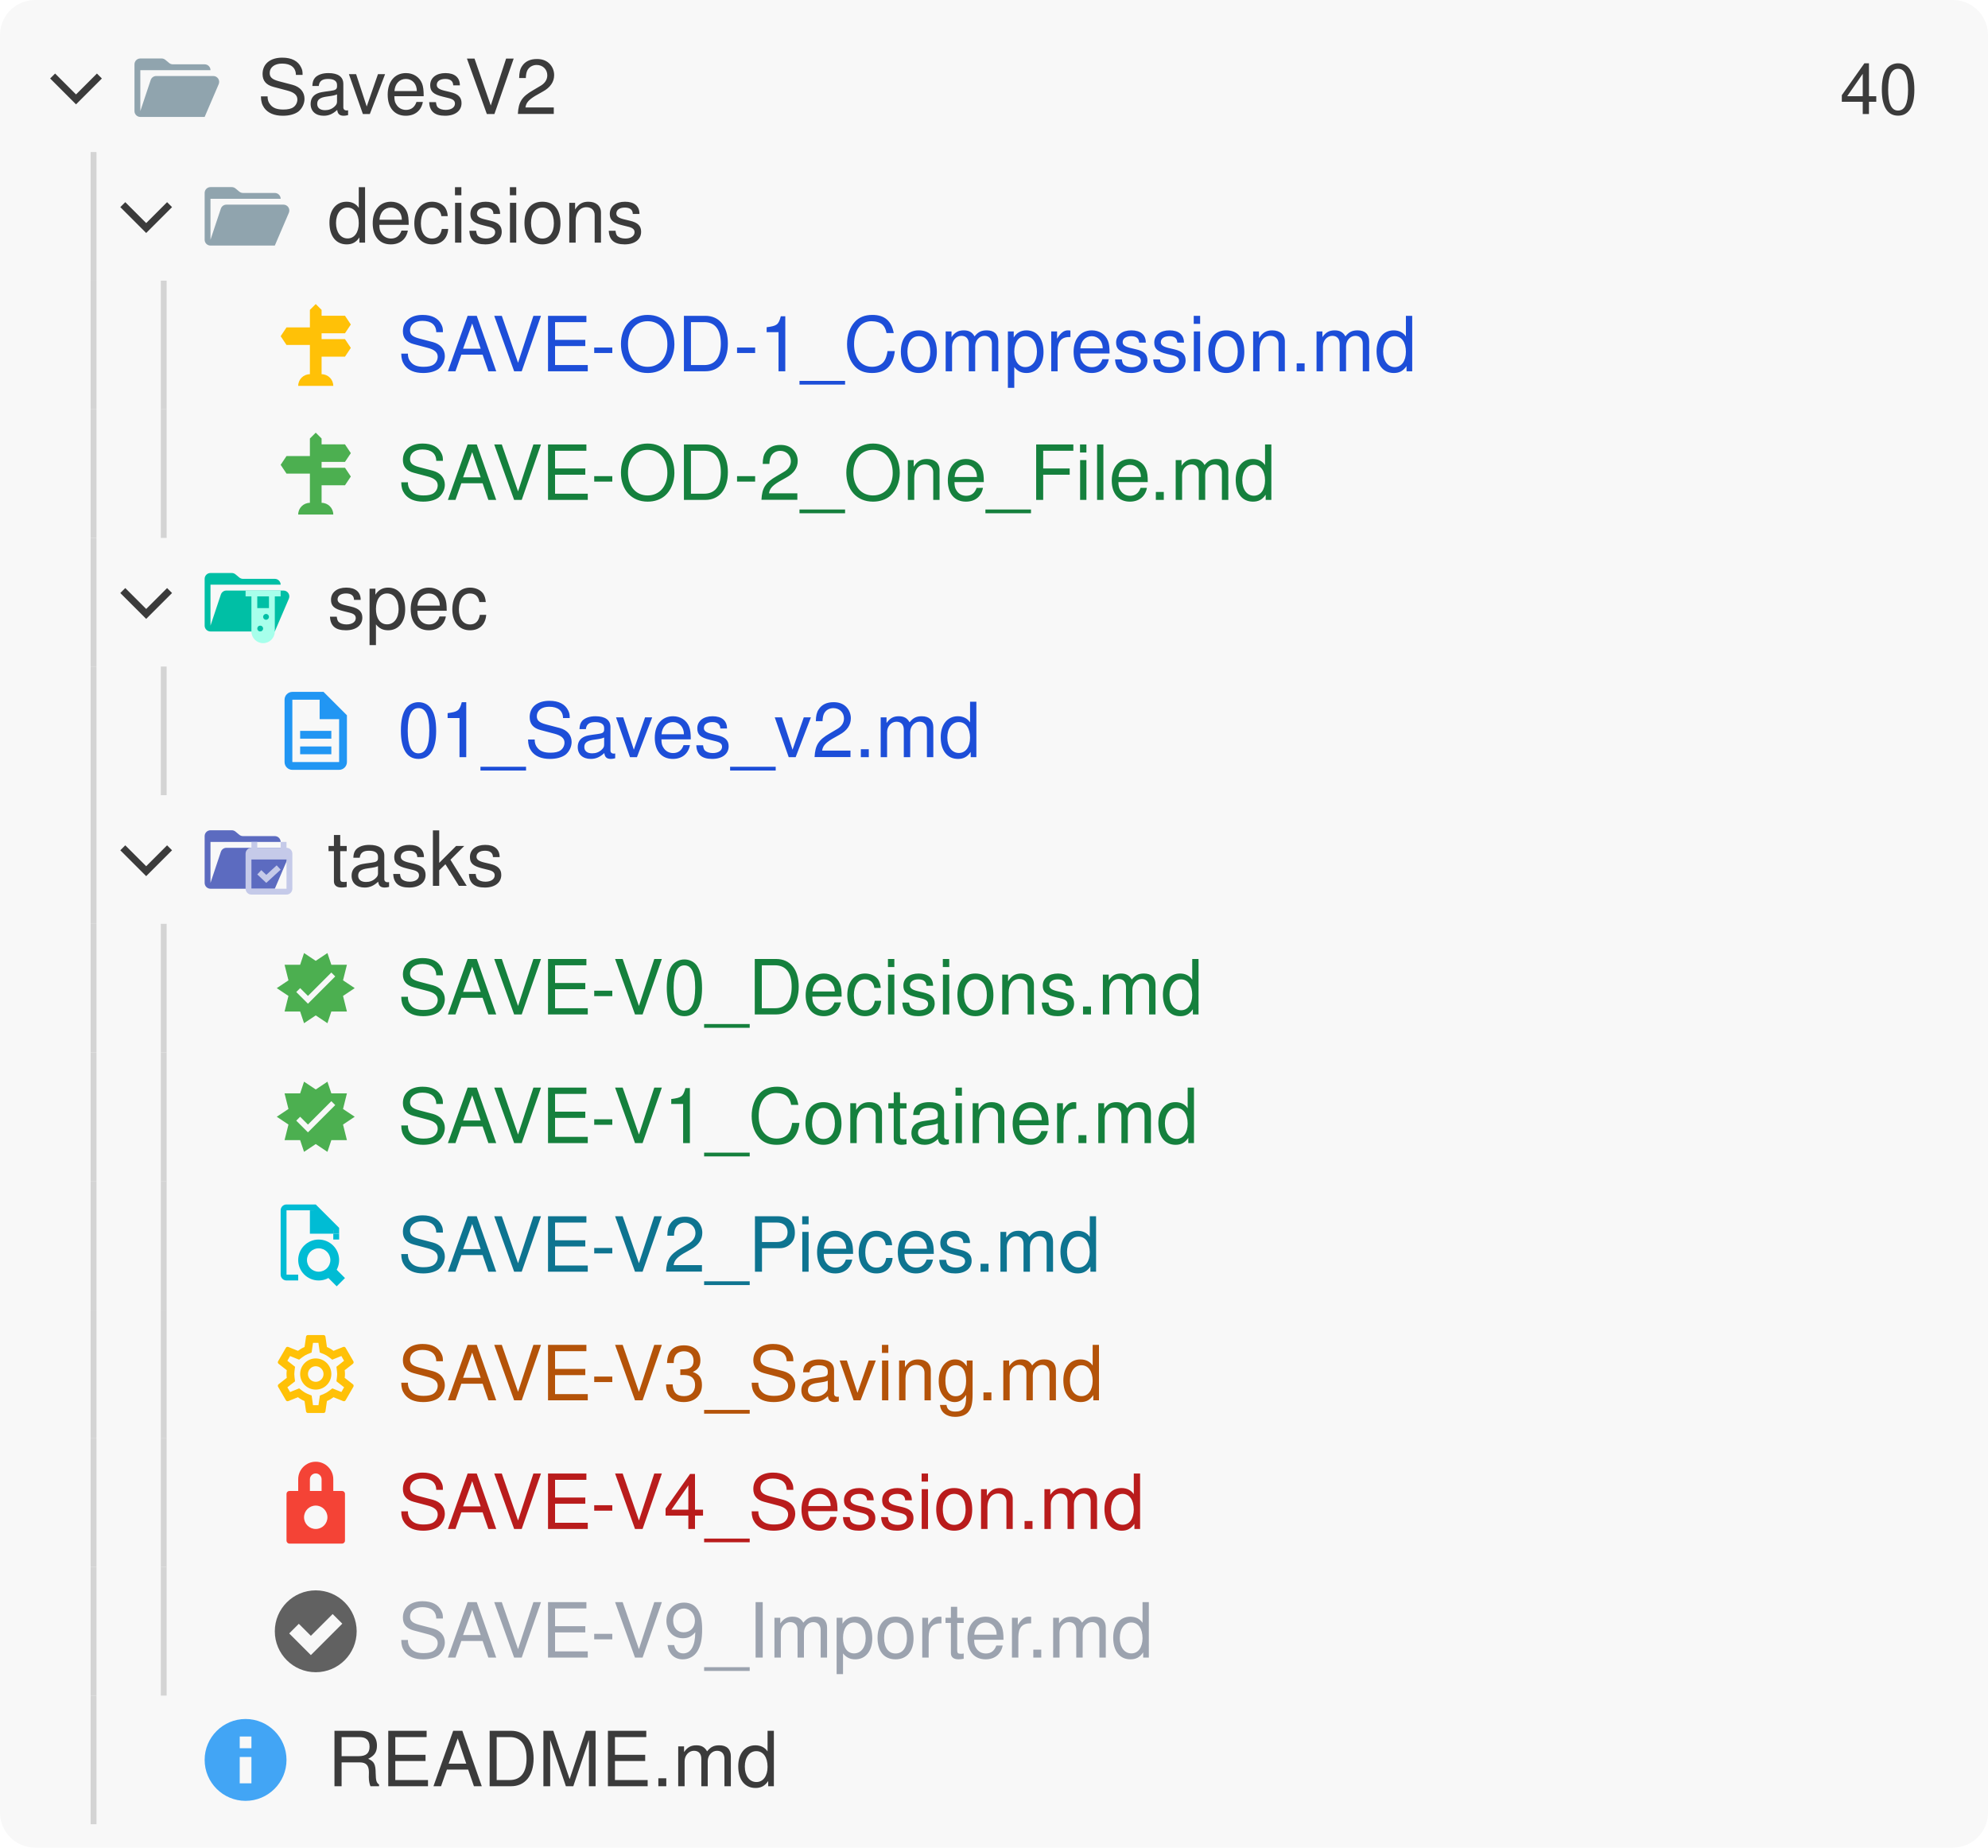
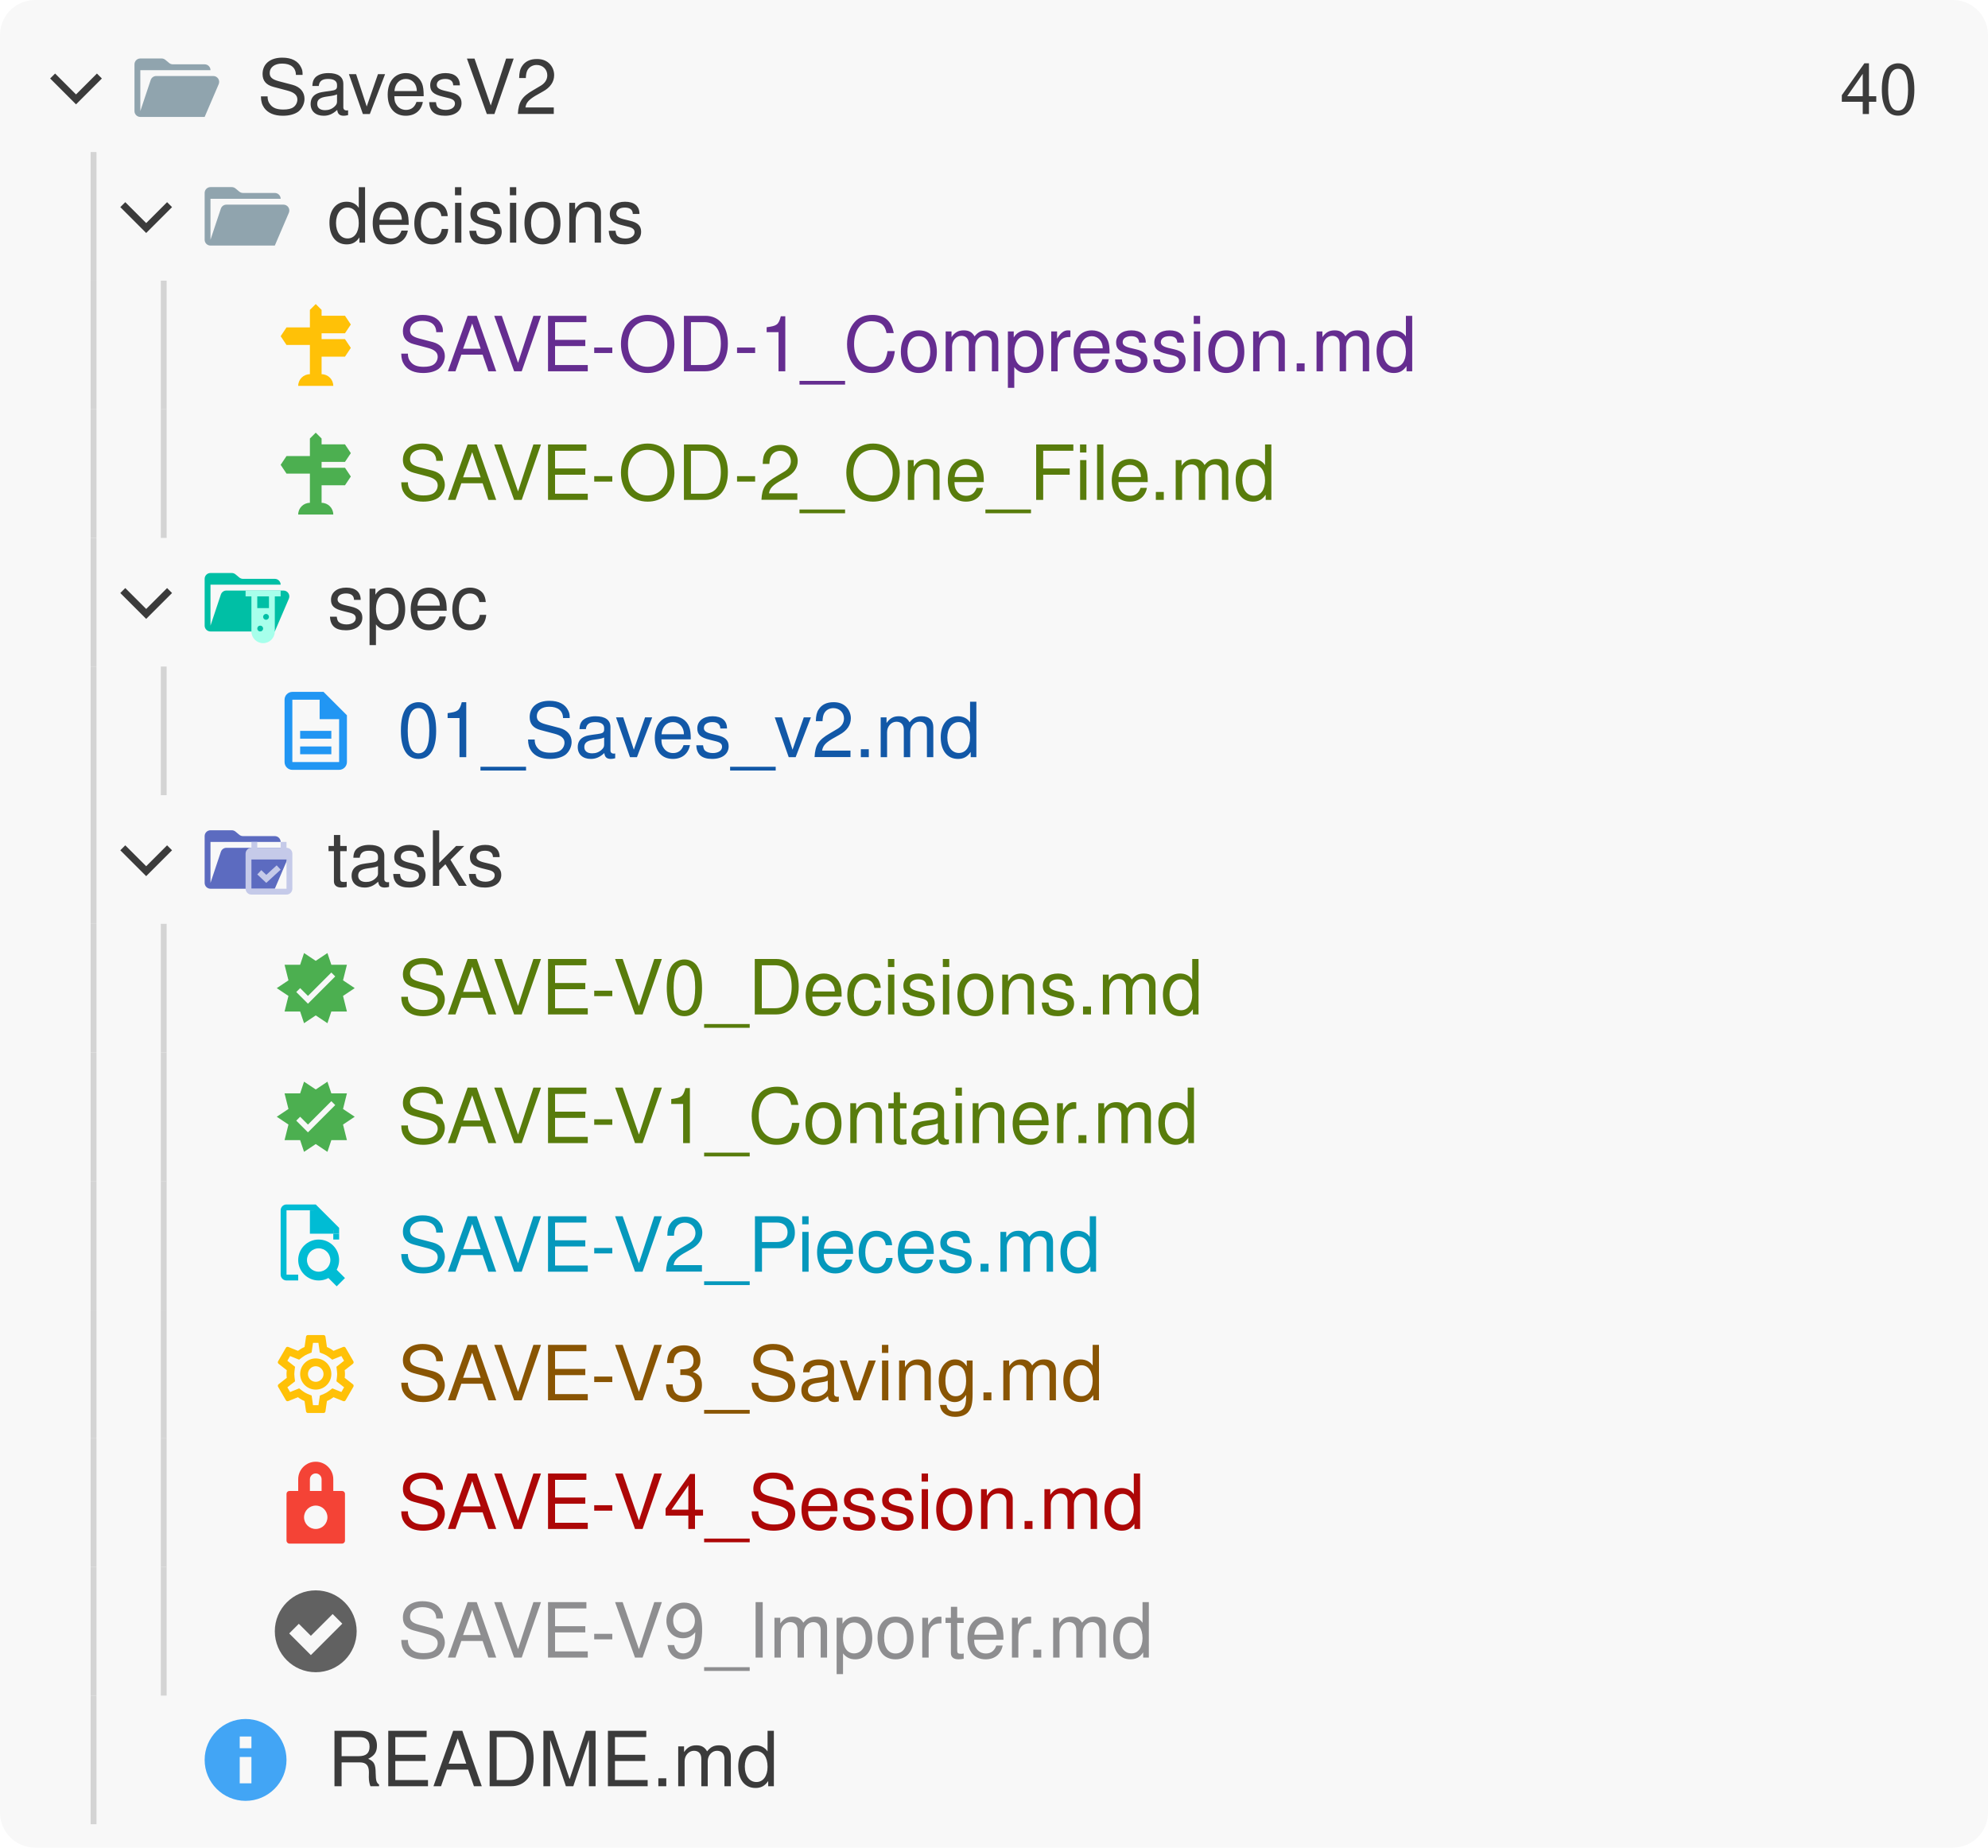
<svg xmlns="http://www.w3.org/2000/svg" width="340" height="316" viewBox="0 0 340 316">
  <rect width="100%" height="100%" rx="6" fill="#f8f8f8" />
  <path d="M9 13 l4 4 l4 -4" fill="none" stroke="#3b3b3b" stroke-width="1.2" />
  <svg x="22" y="7" width="16" height="16" viewBox="0 0 16 16">
    <path d="M14.483 6H4.721a1 1 0 0 0-.949.684L2 12V5h12a1 1 0 0 0-1-1H7.562a1 1 0 0 1-.64-.232l-.644-.536A1 1 0 0 0 5.638 3H2a1 1 0 0 0-1 1v8a1 1 0 0 0 1 1h11l2.403-5.606A1 1 0 0 0 14.483 6" fill="#90a4ae" />
  </svg>
  <text x="44" y="19.5" font-family="Segoe UI, -apple-system, BlinkMacSystemFont, Helvetica, Arial, sans-serif" font-size="13" fill="#3b3b3b">SavesV2</text>
  <text x="328" y="19.5" font-family="Segoe UI, -apple-system, BlinkMacSystemFont, Helvetica, Arial, sans-serif" font-size="12" text-anchor="end" fill="#3b3b3b">40</text>
  <line x1="16" y1="26" x2="16" y2="48" stroke="#d4d4d4" stroke-width="1" />
  <path d="M21 35 l4 4 l4 -4" fill="none" stroke="#3b3b3b" stroke-width="1.2" />
  <svg x="34" y="29" width="16" height="16" viewBox="0 0 16 16">
    <path d="M14.483 6H4.721a1 1 0 0 0-.949.684L2 12V5h12a1 1 0 0 0-1-1H7.562a1 1 0 0 1-.64-.232l-.644-.536A1 1 0 0 0 5.638 3H2a1 1 0 0 0-1 1v8a1 1 0 0 0 1 1h11l2.403-5.606A1 1 0 0 0 14.483 6" fill="#90a4ae" />
  </svg>
  <text x="56" y="41.5" font-family="Segoe UI, -apple-system, BlinkMacSystemFont, Helvetica, Arial, sans-serif" font-size="13" fill="#3b3b3b">decisions</text>
  <line x1="16" y1="48" x2="16" y2="70" stroke="#d4d4d4" stroke-width="1" />
  <line x1="28" y1="48" x2="28" y2="70" stroke="#d4d4d4" stroke-width="1" />
  <svg x="46" y="51" width="16" height="16" viewBox="0 0 32 32">
    <path fill="#ffc107" d="M18 14v-2h8l2-3-2-3h-8V4l-2-2-2 2v6H6l-2 3 2 3h8v10a4 4 0 0 0-4 4h12a4 4 0 0 0-4-4v-6h8l2-3-2-3Z" />
  </svg>
-   <text x="68" y="63.5" font-family="Segoe UI, -apple-system, BlinkMacSystemFont, Helvetica, Arial, sans-serif" font-size="13" fill="#1d4ed8">SAVE-OD-1_Compression.md</text>
+   <text x="68" y="63.5" font-family="Segoe UI, -apple-system, BlinkMacSystemFont, Helvetica, Arial, sans-serif" font-size="13" fill="#652d90">SAVE-OD-1_Compression.md</text>
  <line x1="16" y1="70" x2="16" y2="92" stroke="#d4d4d4" stroke-width="1" />
  <line x1="28" y1="70" x2="28" y2="92" stroke="#d4d4d4" stroke-width="1" />
  <svg x="46" y="73" width="16" height="16" viewBox="0 0 32 32">
    <path fill="#4caf50" d="M18 14v-2h8l2-3-2-3h-8V4l-2-2-2 2v6H6l-2 3 2 3h8v10a4 4 0 0 0-4 4h12a4 4 0 0 0-4-4v-6h8l2-3-2-3Z" />
  </svg>
-   <text x="68" y="85.5" font-family="Segoe UI, -apple-system, BlinkMacSystemFont, Helvetica, Arial, sans-serif" font-size="13" fill="#15803d">SAVE-OD-2_One_File.md</text>
+   <text x="68" y="85.5" font-family="Segoe UI, -apple-system, BlinkMacSystemFont, Helvetica, Arial, sans-serif" font-size="13" fill="#587c0c">SAVE-OD-2_One_File.md</text>
  <line x1="16" y1="92" x2="16" y2="114" stroke="#d4d4d4" stroke-width="1" />
  <path d="M21 101 l4 4 l4 -4" fill="none" stroke="#3b3b3b" stroke-width="1.2" />
  <svg x="34" y="95" width="16" height="16" viewBox="0 0 16 16">
    <path id="folder" fill="#00bfa5" d="M14.483 6H4.721a1 1 0 0 0-.949.684L2 12V5h12a1 1 0 0 0-1-1H7.562a1 1 0 0 1-.64-.232l-.644-.536A1 1 0 0 0 5.638 3H2a1 1 0 0 0-1 1v8a1 1 0 0 0 1 1h11l2.403-5.606A1 1 0 0 0 14.483 6" />
    <path id="motive" fill="#a7ffeb" d="M8 6v1h1v6a2 2 0 0 0 4 0V7h1V6Zm2.5 7a.5.5 0 1 1 .5-.5.5.5 0 0 1-.5.5m1-2a.5.5 0 1 1 .5-.5.5.5 0 0 1-.5.5m.5-2h-2V7h2z" />
  </svg>
  <text x="56" y="107.5" font-family="Segoe UI, -apple-system, BlinkMacSystemFont, Helvetica, Arial, sans-serif" font-size="13" fill="#3b3b3b">spec</text>
  <line x1="16" y1="114" x2="16" y2="136" stroke="#d4d4d4" stroke-width="1" />
  <line x1="28" y1="114" x2="28" y2="136" stroke="#d4d4d4" stroke-width="1" />
  <svg x="46" y="117" width="16" height="16" viewBox="0 0 24 24" fill="none">
    <path d="M0 0h24v24H0z" />
    <path fill="#2196f3" d="M8 16h8v2H8zm0-4h8v2H8zm6-10H6c-1.1 0-2 .9-2 2v16c0 1.1.89 2 1.99 2H18c1.1 0 2-.9 2-2V8zm4 18H6V4h7v5h5z" />
  </svg>
-   <text x="68" y="129.5" font-family="Segoe UI, -apple-system, BlinkMacSystemFont, Helvetica, Arial, sans-serif" font-size="13" fill="#1d4ed8">01_Saves_v2.md</text>
+   <text x="68" y="129.5" font-family="Segoe UI, -apple-system, BlinkMacSystemFont, Helvetica, Arial, sans-serif" font-size="13" fill="#1258a7">01_Saves_v2.md</text>
  <line x1="16" y1="136" x2="16" y2="158" stroke="#d4d4d4" stroke-width="1" />
  <path d="M21 145 l4 4 l4 -4" fill="none" stroke="#3b3b3b" stroke-width="1.2" />
  <svg x="34" y="139" width="16" height="16" viewBox="0 0 16 16">
    <path id="folder" fill="#5c6bc0" d="M14.483 6H4.721a1 1 0 0 0-.949.684L2 12V5h12a1 1 0 0 0-1-1H7.562a1 1 0 0 1-.64-.232l-.644-.536A1 1 0 0 0 5.638 3H2a1 1 0 0 0-1 1v8a1 1 0 0 0 1 1h11l2.403-5.606A1 1 0 0 0 14.483 6" />
    <path id="motive" fill="#c5cae9" d="M9 5v1a1 1 0 0 0-1 1v6a1 1 0 0 0 1 1h6a1 1 0 0 0 1-1V7a1 1 0 0 0-1-1V5h-1v1h-4V5zm0 3h6v5H9zm4.318 1-1.77 1.627-.859-.805-.689.733L11.54 12 14 9.74z" />
  </svg>
  <text x="56" y="151.5" font-family="Segoe UI, -apple-system, BlinkMacSystemFont, Helvetica, Arial, sans-serif" font-size="13" fill="#3b3b3b">tasks</text>
  <line x1="16" y1="158" x2="16" y2="180" stroke="#d4d4d4" stroke-width="1" />
  <line x1="28" y1="158" x2="28" y2="180" stroke="#d4d4d4" stroke-width="1" />
  <svg x="46" y="161" width="16" height="16" viewBox="0 0 24 24">
    <path fill="#4caf50" d="M9 3 8 6H4l1 4-3 2 3 2-1 4h4l1 3 3-2 3 2 1-3h4l-1-4 3-2-3-2 1-4h-4l-1-3-3 2zm7 5 1 1-7 7-3-3 1-1 2 2z" />
  </svg>
-   <text x="68" y="173.5" font-family="Segoe UI, -apple-system, BlinkMacSystemFont, Helvetica, Arial, sans-serif" font-size="13" fill="#15803d">SAVE-V0_Decisions.md</text>
+   <text x="68" y="173.5" font-family="Segoe UI, -apple-system, BlinkMacSystemFont, Helvetica, Arial, sans-serif" font-size="13" fill="#587c0c">SAVE-V0_Decisions.md</text>
  <line x1="16" y1="180" x2="16" y2="202" stroke="#d4d4d4" stroke-width="1" />
  <line x1="28" y1="180" x2="28" y2="202" stroke="#d4d4d4" stroke-width="1" />
  <svg x="46" y="183" width="16" height="16" viewBox="0 0 24 24">
    <path fill="#4caf50" d="M9 3 8 6H4l1 4-3 2 3 2-1 4h4l1 3 3-2 3 2 1-3h4l-1-4 3-2-3-2 1-4h-4l-1-3-3 2zm7 5 1 1-7 7-3-3 1-1 2 2z" />
  </svg>
-   <text x="68" y="195.5" font-family="Segoe UI, -apple-system, BlinkMacSystemFont, Helvetica, Arial, sans-serif" font-size="13" fill="#15803d">SAVE-V1_Container.md</text>
+   <text x="68" y="195.5" font-family="Segoe UI, -apple-system, BlinkMacSystemFont, Helvetica, Arial, sans-serif" font-size="13" fill="#587c0c">SAVE-V1_Container.md</text>
  <line x1="16" y1="202" x2="16" y2="224" stroke="#d4d4d4" stroke-width="1" />
  <line x1="28" y1="202" x2="28" y2="224" stroke="#d4d4d4" stroke-width="1" />
  <svg x="46" y="205" width="16" height="16" viewBox="0 0 32 32">
    <path fill="#00bcd4" d="M17 17a4 4 0 1 1-4 4 4.005 4.005 0 0 1 4-4m0-3a7 7 0 1 0 7 7 7 7 0 0 0-7-7" />
    <path fill="#00bcd4" d="m19.586 26.414 2.828-2.828L26 27.17 23.17 30zM10 26H6V4h9.172L22 10.828V12h2v-2l-8-8H6a2 2 0 0 0-2 2v22a2 2 0 0 0 2 2h4Z" />
    <path fill="#00bcd4" d="M22 12h-8V4h2l6 6zm0 0h2v2h-2z" />
  </svg>
-   <text x="68" y="217.5" font-family="Segoe UI, -apple-system, BlinkMacSystemFont, Helvetica, Arial, sans-serif" font-size="13" fill="#0e7490">SAVE-V2_Pieces.md</text>
+   <text x="68" y="217.5" font-family="Segoe UI, -apple-system, BlinkMacSystemFont, Helvetica, Arial, sans-serif" font-size="13" fill="#0598bc">SAVE-V2_Pieces.md</text>
  <line x1="16" y1="224" x2="16" y2="246" stroke="#d4d4d4" stroke-width="1" />
  <line x1="28" y1="224" x2="28" y2="246" stroke="#d4d4d4" stroke-width="1" />
  <svg x="46" y="227" width="16" height="16" viewBox="0 0 24 24" fill="none">
    <path d="M0 0h24v24H0z" />
    <path fill="#ffc107" d="M19.43 12.98c.04-.32.07-.64.07-.98s-.03-.66-.07-.98l2.11-1.65c.19-.15.24-.42.12-.64l-2-3.46a.5.5 0 0 0-.61-.22l-2.49 1c-.52-.4-1.08-.73-1.69-.98l-.38-2.65A.49.49 0 0 0 14 2h-4c-.25 0-.46.18-.49.42l-.38 2.65c-.61.25-1.17.59-1.69.98l-2.49-1a.6.6 0 0 0-.18-.03c-.17 0-.34.09-.43.25l-2 3.46c-.13.22-.07.49.12.64l2.11 1.65c-.04.32-.07.65-.07.98s.03.66.07.98l-2.11 1.65c-.19.15-.24.42-.12.64l2 3.46a.5.5 0 0 0 .61.22l2.49-1c.52.4 1.08.73 1.69.98l.38 2.65c.03.24.24.42.49.42h4c.25 0 .46-.18.49-.42l.38-2.65c.61-.25 1.17-.59 1.69-.98l2.49 1q.09.03.18.03c.17 0 .34-.09.43-.25l2-3.46c.12-.22.07-.49-.12-.64zm-1.98-1.71c.04.31.05.52.05.73s-.02.43-.05.73l-.14 1.13.89.7 1.08.84-.7 1.21-1.27-.51-1.04-.42-.9.68c-.43.32-.84.56-1.25.73l-1.06.43-.16 1.13-.2 1.35h-1.4l-.19-1.35-.16-1.13-1.06-.43c-.43-.18-.83-.41-1.23-.71l-.91-.7-1.06.43-1.27.51-.7-1.21 1.08-.84.89-.7-.14-1.13c-.03-.31-.05-.54-.05-.74s.02-.43.05-.73l.14-1.13-.89-.7-1.08-.84.7-1.21 1.27.51 1.04.42.9-.68c.43-.32.84-.56 1.25-.73l1.06-.43.16-1.13.2-1.35h1.39l.19 1.35.16 1.13 1.06.43c.43.18.83.41 1.23.71l.91.7 1.06-.43 1.27-.51.7 1.21-1.07.85-.89.7zM12 8c-2.21 0-4 1.79-4 4s1.79 4 4 4 4-1.79 4-4-1.79-4-4-4m0 6c-1.1 0-2-.9-2-2s.9-2 2-2 2 .9 2 2-.9 2-2 2" />
  </svg>
-   <text x="68" y="239.5" font-family="Segoe UI, -apple-system, BlinkMacSystemFont, Helvetica, Arial, sans-serif" font-size="13" fill="#b45309">SAVE-V3_Saving.md</text>
+   <text x="68" y="239.5" font-family="Segoe UI, -apple-system, BlinkMacSystemFont, Helvetica, Arial, sans-serif" font-size="13" fill="#895503">SAVE-V3_Saving.md</text>
  <line x1="16" y1="246" x2="16" y2="268" stroke="#d4d4d4" stroke-width="1" />
  <line x1="28" y1="246" x2="28" y2="268" stroke="#d4d4d4" stroke-width="1" />
  <svg x="46" y="249" width="16" height="16" viewBox="0 0 32 32">
    <path fill="#f44336" d="M25 12h-3V8a6 6 0 0 0-12 0v4H7a1 1 0 0 0-1 1v16a1 1 0 0 0 1 1h18a1 1 0 0 0 1-1V13a1 1 0 0 0-1-1M14 8a2 2 0 0 1 4 0v4h-4Zm2 17a4 4 0 1 1 4-4 4 4 0 0 1-4 4" />
  </svg>
-   <text x="68" y="261.5" font-family="Segoe UI, -apple-system, BlinkMacSystemFont, Helvetica, Arial, sans-serif" font-size="13" fill="#b91c1c">SAVE-V4_Session.md</text>
+   <text x="68" y="261.5" font-family="Segoe UI, -apple-system, BlinkMacSystemFont, Helvetica, Arial, sans-serif" font-size="13" fill="#ad0707">SAVE-V4_Session.md</text>
  <line x1="16" y1="268" x2="16" y2="290" stroke="#d4d4d4" stroke-width="1" />
  <line x1="28" y1="268" x2="28" y2="290" stroke="#d4d4d4" stroke-width="1" />
  <svg x="46" y="271" width="16" height="16" viewBox="0 0 32 32">
    <path fill="#616161" d="M16 2a14 14 0 1 0 14 14A14 14 0 0 0 16 2m-1.667 22.143L6.92 16.73l3.293-3.293 4.12 4.107 7.455-7.44 3.294 3.293Z" />
  </svg>
-   <text x="68" y="283.5" font-family="Segoe UI, -apple-system, BlinkMacSystemFont, Helvetica, Arial, sans-serif" font-size="13" fill="#9ca3af">SAVE-V9_Importer.md</text>
+   <text x="68" y="283.5" font-family="Segoe UI, -apple-system, BlinkMacSystemFont, Helvetica, Arial, sans-serif" font-size="13" fill="#8e8e90">SAVE-V9_Importer.md</text>
  <line x1="16" y1="290" x2="16" y2="312" stroke="#d4d4d4" stroke-width="1" />
  <svg x="34" y="293" width="16" height="16" viewBox="0 0 16 16" fill="none">
    <path d="M0 0h24v24H0z" />
    <path fill="#42a5f5" d="M8 1C4.136 1 1 4.136 1 8s3.136 7 7 7 7-3.136 7-7-3.136-7-7-7m1 11H7V7.5h2zm0-6H7V4h2z" />
  </svg>
  <text x="56" y="305.5" font-family="Segoe UI, -apple-system, BlinkMacSystemFont, Helvetica, Arial, sans-serif" font-size="13" fill="#3b3b3b">README.md</text>
</svg>
